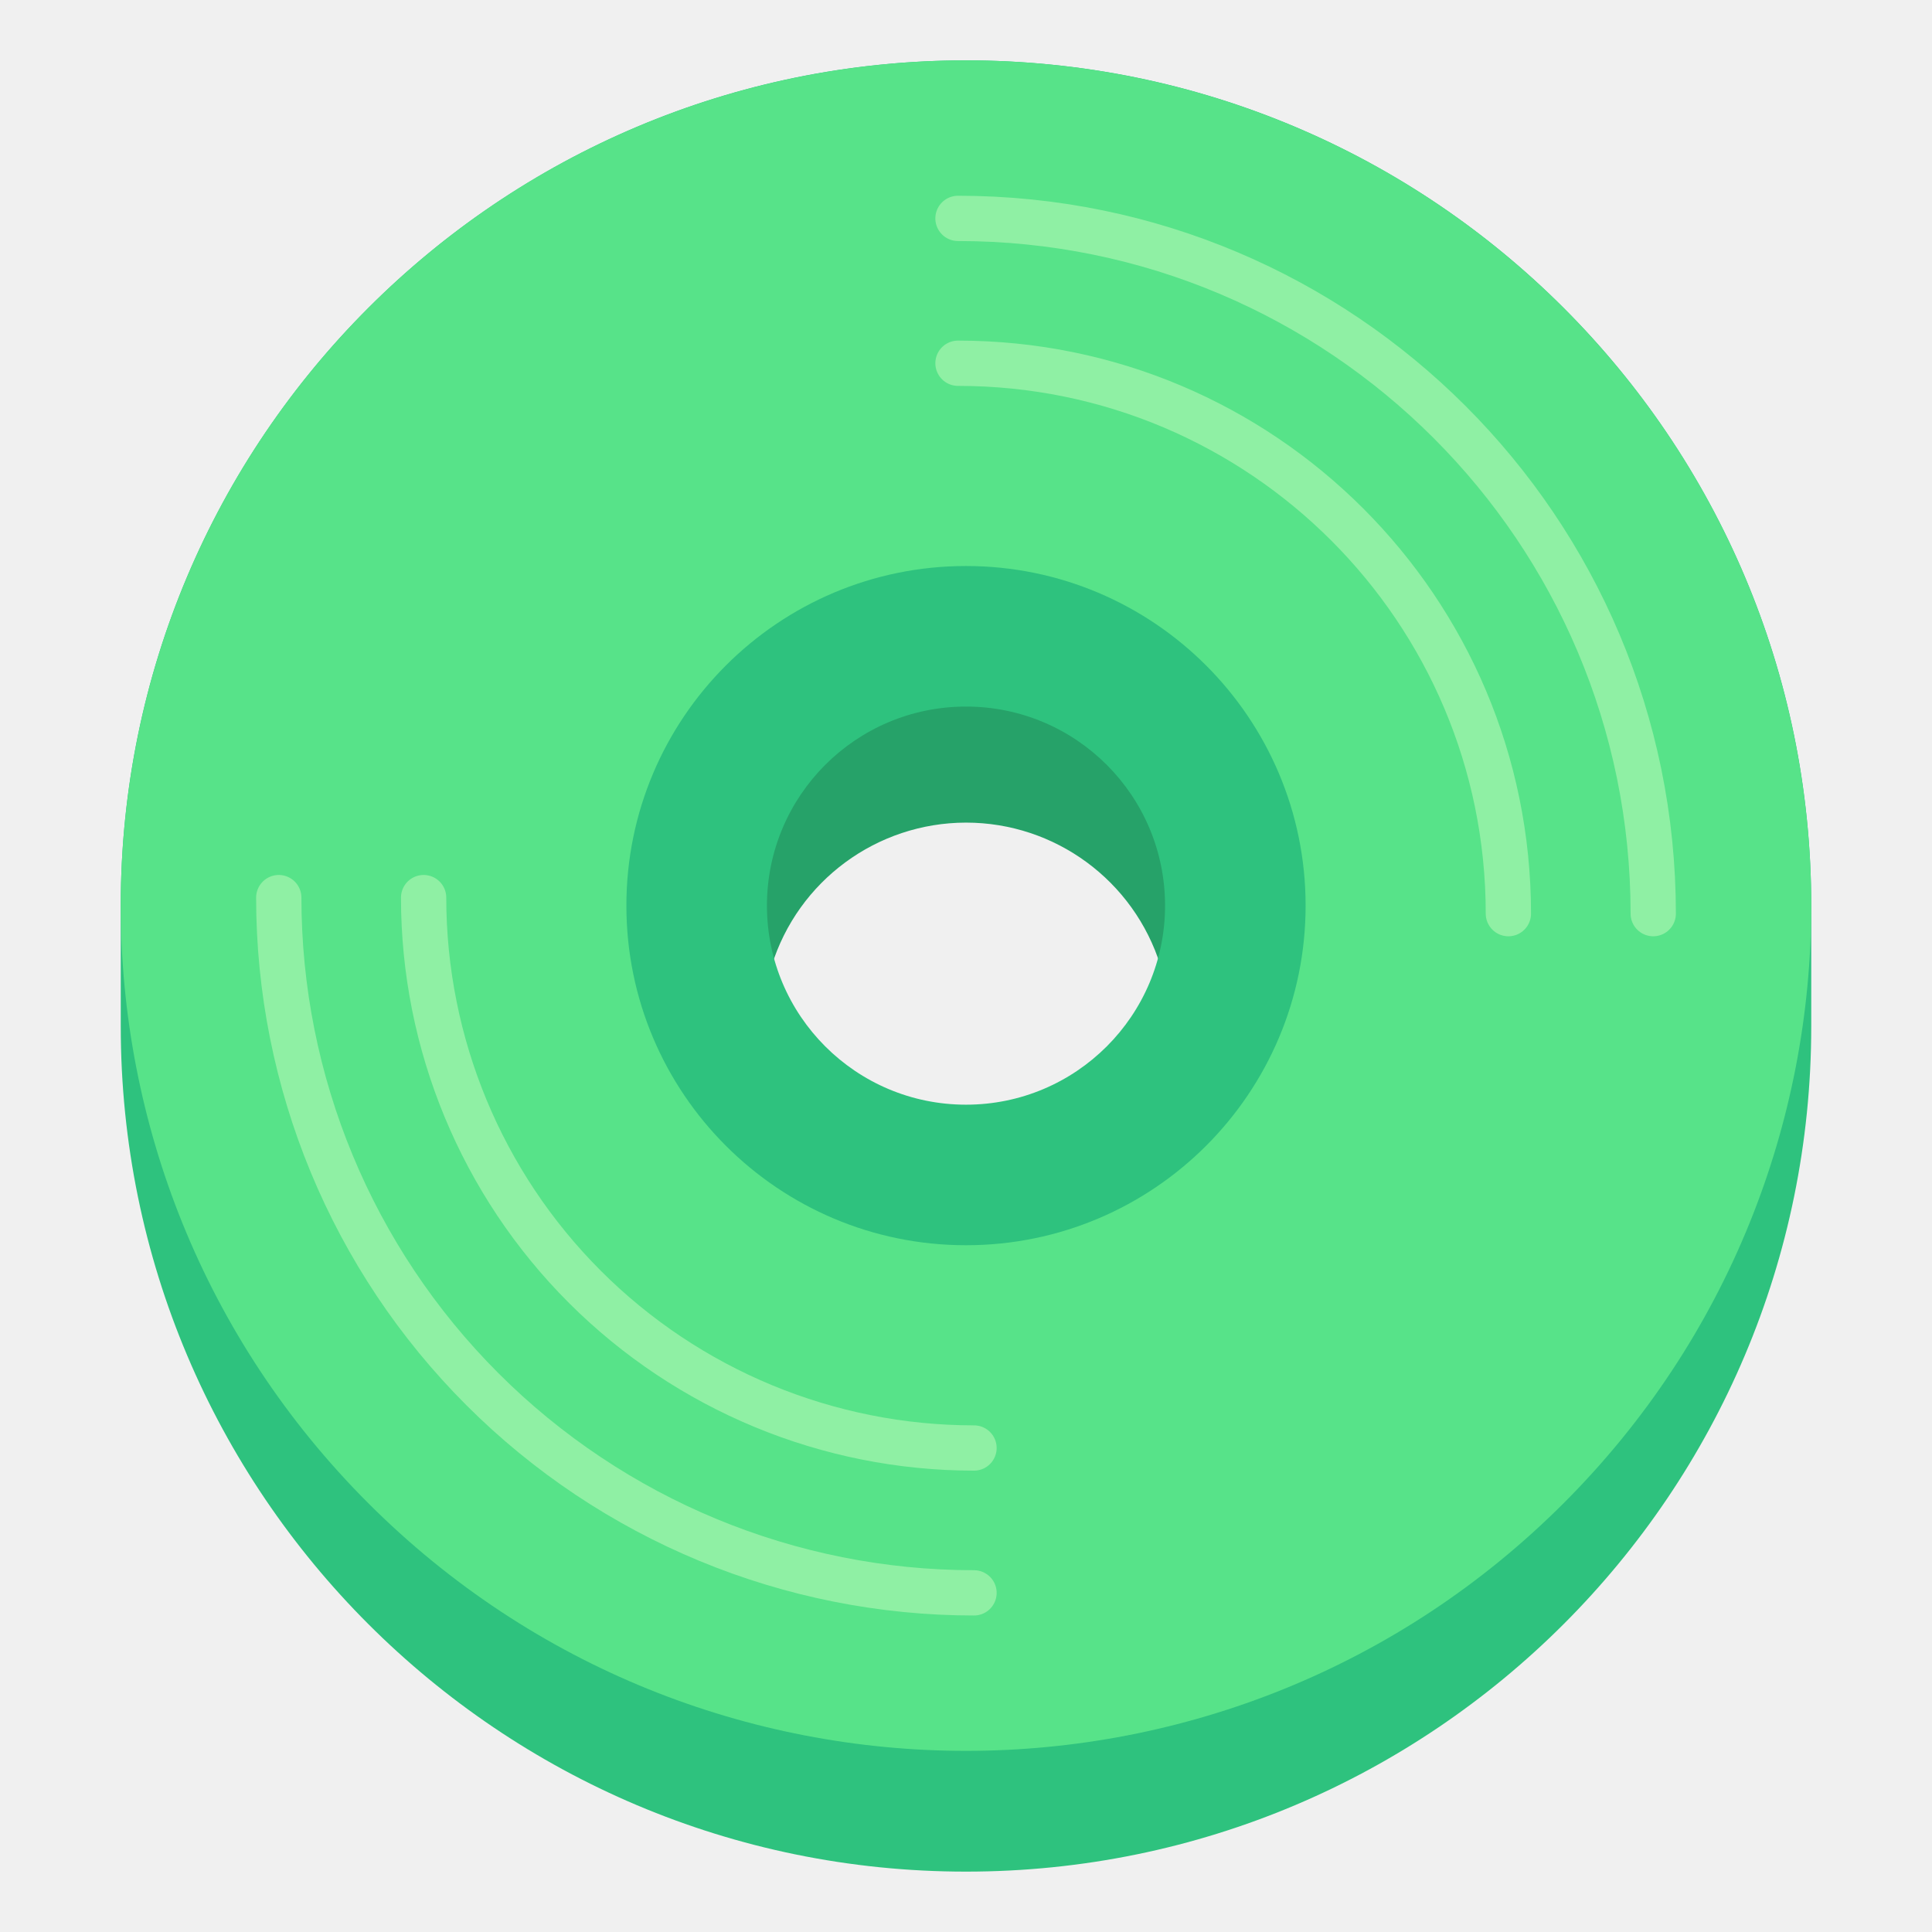
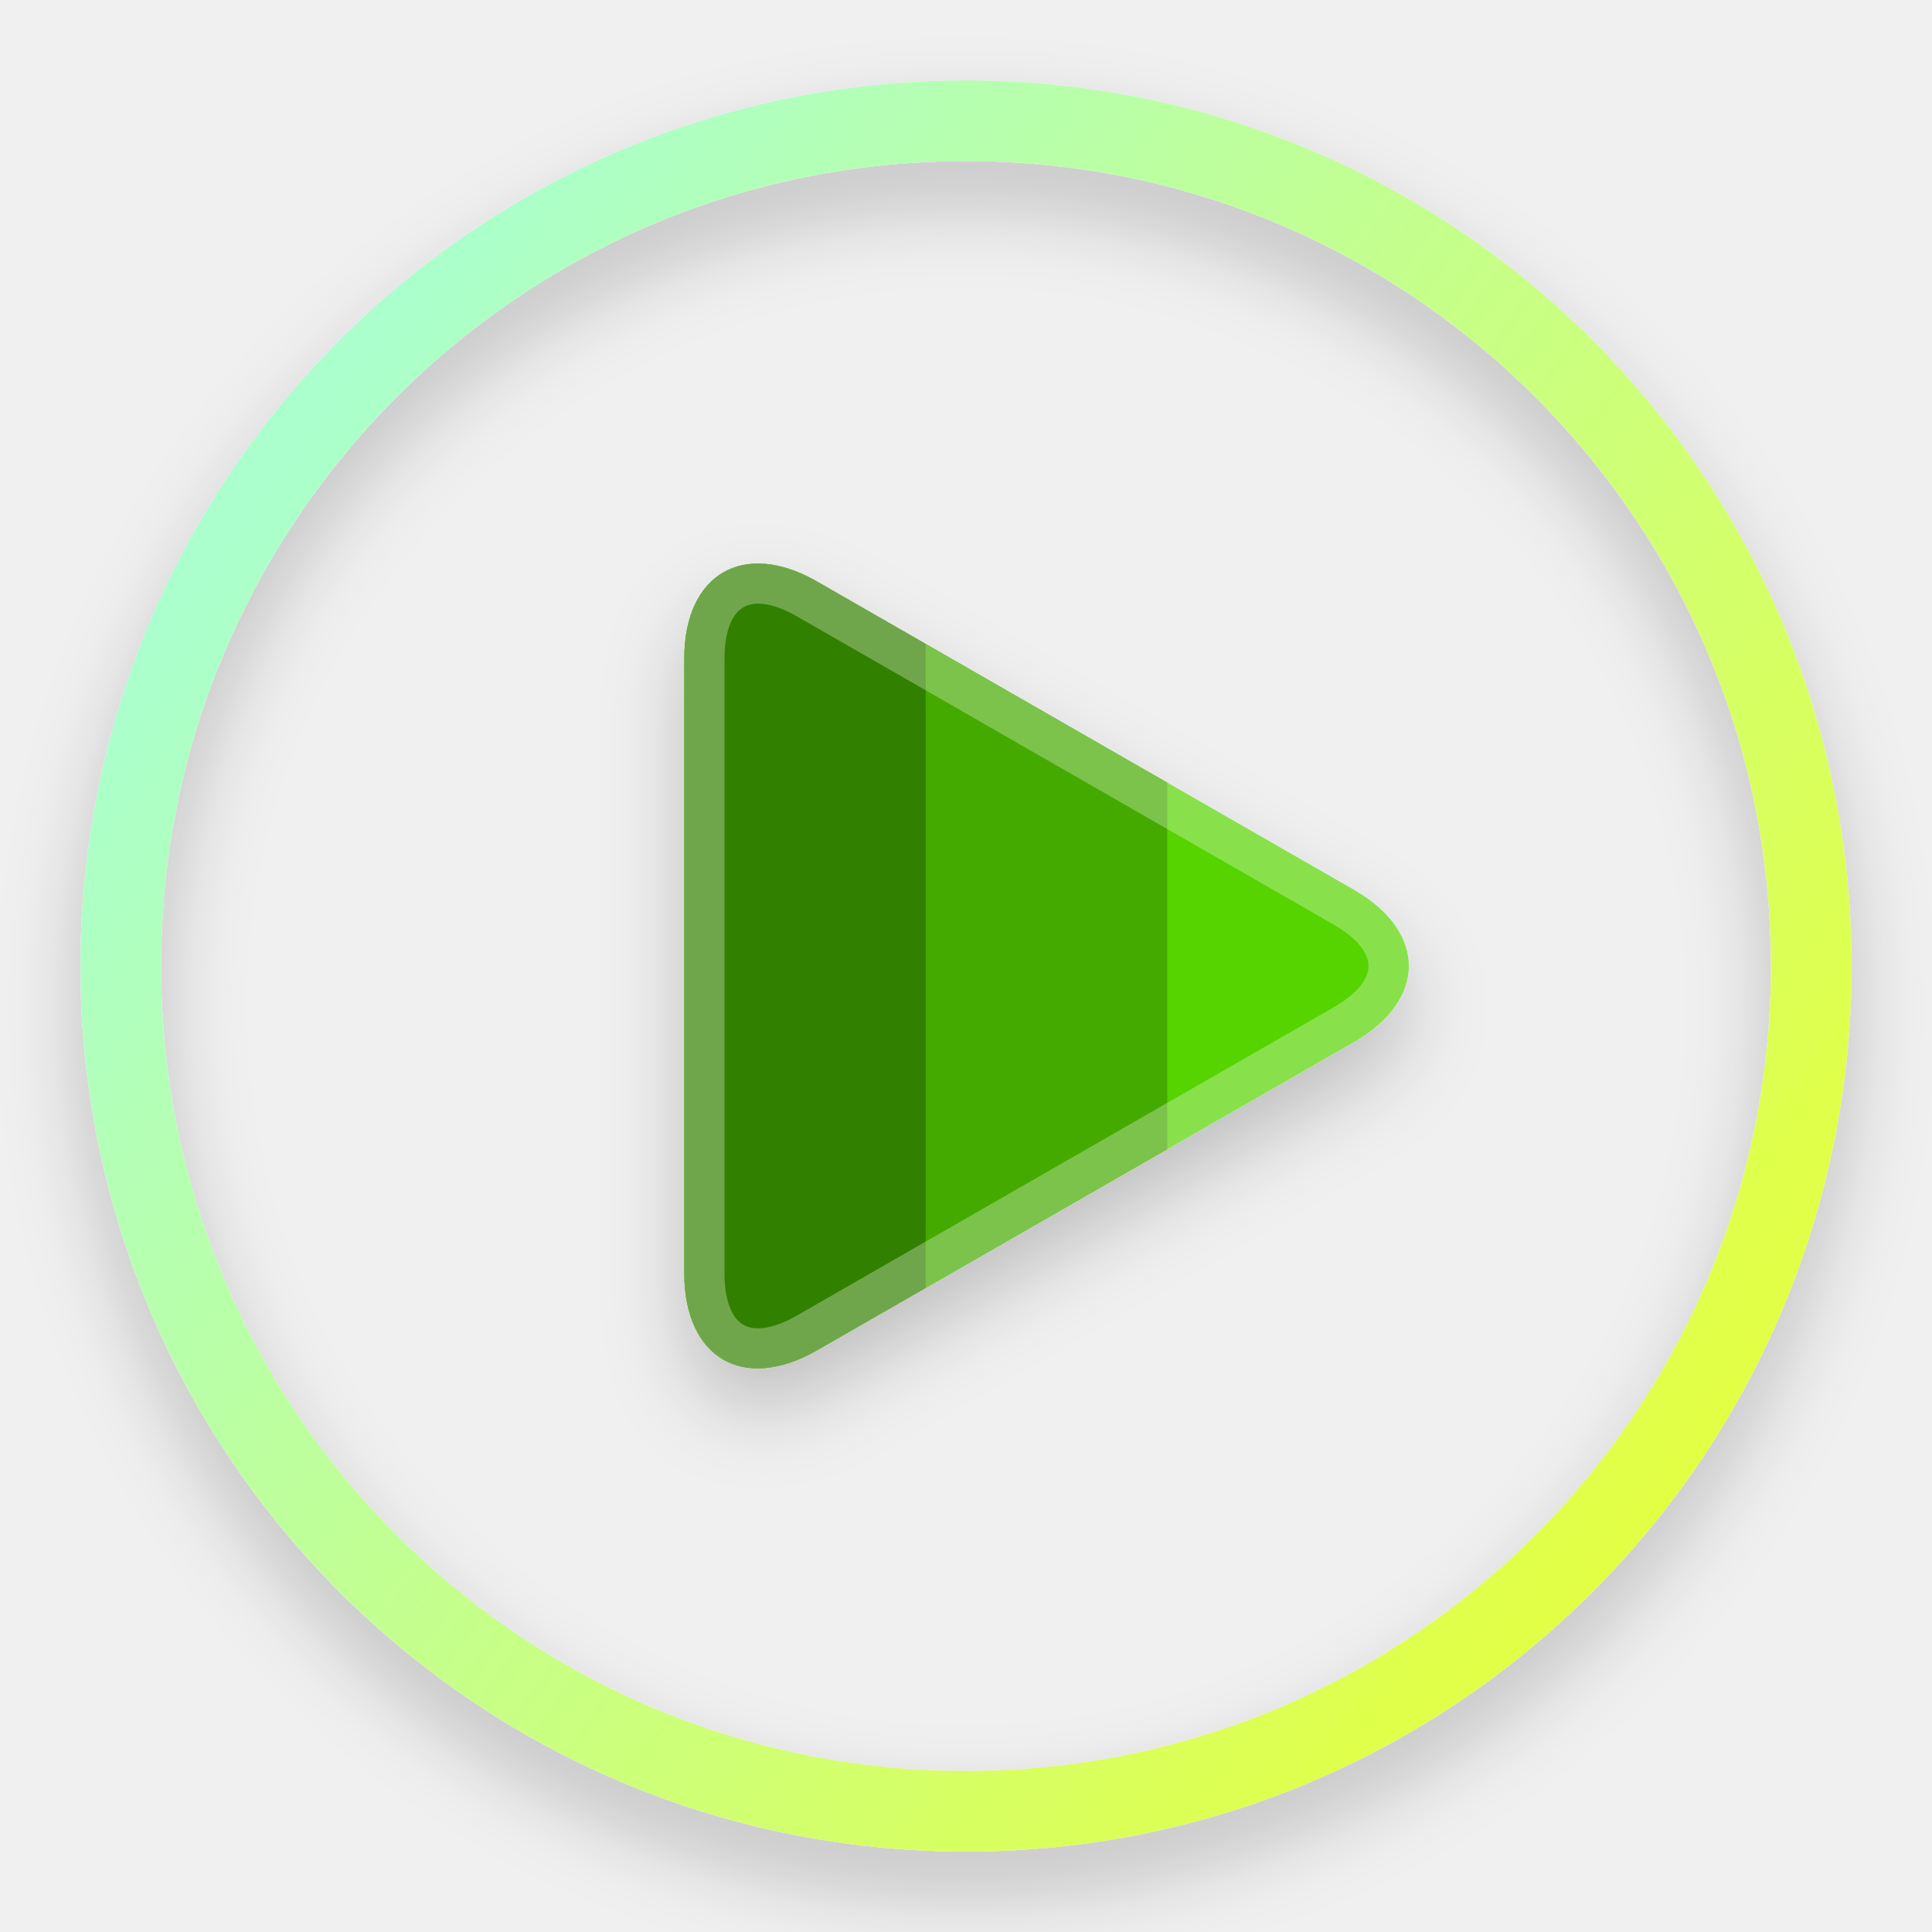
- <svg xmlns="http://www.w3.org/2000/svg" width="128px" height="128px" viewBox="0 0 128 128">
-   <path d="m 64 4 c -30.93 0 -56 25.07 -56 56 v 8 c 0 30.93 25.07 56 56 56 s 56 -25.07 56 -56 v -8 c 0 -30.93 -25.07 -56 -56 -56 z m 0 42.5 c 7.457 0 13.5 6.043 13.5 13.5 s -6.043 13.5 -13.5 13.5 s -13.5 -6.043 -13.5 -13.5 s 6.043 -13.5 13.5 -13.5 z m 0 0" fill="#2ec27e" />
-   <path d="m 64 4 c -14.332 0 -28.664 5.469 -39.598 16.402 c -21.871 21.871 -21.871 57.324 0 79.191 c 21.871 21.875 57.324 21.875 79.191 0 c 21.875 -21.867 21.875 -57.32 0 -79.191 c -10.934 -10.934 -25.262 -16.402 -39.594 -16.402 z m 0 42.5 c 7.457 0 13.5 6.043 13.5 13.5 s -6.043 13.5 -13.5 13.5 s -13.5 -6.043 -13.5 -13.5 s 6.043 -13.5 13.5 -13.5 z m 0 0" fill="#57e389" />
-   <path d="m 64 46.5 c -7.457 0 -13.5 6.043 -13.5 13.5 c 0.004 1.355 0.215 2.707 0.621 4 c 1.75 -5.645 6.969 -9.492 12.879 -9.5 c 5.906 0 11.129 3.844 12.887 9.484 c 0.402 -1.289 0.609 -2.633 0.613 -3.984 c 0 -7.457 -6.043 -13.5 -13.5 -13.5 z m 0 0" fill="#26a269" />
-   <g fill="none" stroke="#8ff0a4" stroke-linecap="round" stroke-linejoin="round" stroke-width="3">
-     <path d="m 64.531 95.934 c -9.672 0 -18.945 -3.84 -25.785 -10.68 s -10.68 -16.113 -10.68 -25.785" />
-     <path d="m 63.469 14.469 c 25.438 0 46.062 20.625 46.062 46.062" />
-     <path d="m 64.531 105.531 c -12.219 0 -23.934 -4.855 -32.57 -13.492 c -8.641 -8.637 -13.492 -20.355 -13.492 -32.57" />
-     <path d="m 63.469 24.066 c 20.141 0 36.465 16.324 36.465 36.465" />
+ <svg xmlns="http://www.w3.org/2000/svg" width="96" height="96" viewBox="0 0 96 96" version="1.1" id="svg41">
+   <defs id="defs27">
+     <filter id="deepin-movie-a" width="1.267" height="1.29" x="-0.133" y="-0.12" filterUnits="objectBoundingBox">
+       <feOffset dy="2" in="SourceAlpha" result="shadowOffsetOuter1" id="feOffset2" />
+       <feGaussianBlur in="shadowOffsetOuter1" result="shadowBlurOuter1" stdDeviation="2" id="feGaussianBlur4" />
+       <feComposite in="shadowBlurOuter1" in2="SourceAlpha" operator="out" result="shadowBlurOuter1" id="feComposite6" />
+       <feColorMatrix in="shadowBlurOuter1" result="shadowMatrixOuter1" values="0 0 0 0 0   0 0 0 0 0   0 0 0 0 0  0 0 0 0.2 0" id="feColorMatrix8" />
+       <feMerge id="feMerge14">
+         <feMergeNode in="shadowMatrixOuter1" id="feMergeNode10" />
+         <feMergeNode in="SourceGraphic" id="feMergeNode12" />
+       </feMerge>
+     </filter>
+     <linearGradient id="deepin-movie-b" x1="50%" x2="50%" y1="2.375%" y2="100%">
+       <stop offset="0%" stop-color="#3E3E3E" id="stop17" />
+       <stop offset="100%" stop-color="#0F0F0F" id="stop19" />
+     </linearGradient>
+     <linearGradient id="deepin-movie-c" x1="12.009" x2="116.637" y1="15.921" y2="90.497" gradientUnits="userSpaceOnUse">
+       <stop offset="0%" stop-color="#B0FAFF" id="stop22" style="stop-color:#aaffcc;stop-opacity:1" />
+       <stop offset="100%" stop-color="#0D96C2" id="stop24" style="stop-color:#ffff00;stop-opacity:1" />
+     </linearGradient>
+   </defs>
+   <g fill="none" fill-rule="evenodd" filter="url(#deepin-movie-a)" transform="translate(4 4)" id="g39">
+     <circle cx="44" cy="44" r="42" fill="url(#deepin-movie-b)" stroke="url(#deepin-movie-c)" stroke-width="4" id="circle29" style="fill:none;stroke:url(#deepin-movie-c)" />
+     <path fill="#FF006B" d="M36.582,63.11 C32.947,65.198 30,63.487 30,59.279 L30,28.716 C30,24.512 32.964,22.806 36.582,24.885 L63.28,40.217 C66.915,42.305 66.899,45.7 63.28,47.778 L36.582,63.11 Z" id="path31" style="fill:#55d400" />
+     <path fill="#FFB600" d="M42,27.997 L54,34.888 L54,53.106 L42,59.998 L42,27.997 Z" id="path33" style="fill:#44aa00" />
+     <path fill="#1473FF" d="M36.582,24.885 L42,27.996 L42,59.998 L36.582,63.11 C32.947,65.198 30,63.487 30,59.279 L30,28.716 C30,24.512 32.964,22.806 36.582,24.885 Z" id="path35" style="fill:#338000" />
+     <path stroke="#FFF" stroke-opacity=".3" stroke-width="2" d="M36.084,62.243 L62.782,46.911 C65.738,45.213 65.741,42.784 62.782,41.084 L36.084,25.752 C33.127,24.053 31,25.287 31,28.716 L31,59.279 C31,62.718 33.116,63.948 36.084,62.243 Z" id="path37" />
  </g>
-   <path d="m 64 37.5 c -12.426 0 -22.5 10.074 -22.5 22.5 s 10.074 22.5 22.5 22.5 s 22.5 -10.074 22.5 -22.5 s -10.074 -22.5 -22.5 -22.5 z m 0 9.312 c 7.285 0 13.188 5.902 13.188 13.188 s -5.902 13.188 -13.188 13.188 s -13.188 -5.902 -13.188 -13.188 s 5.902 -13.188 13.188 -13.188 z m 0 0" fill="#2ec27e" />
</svg>
